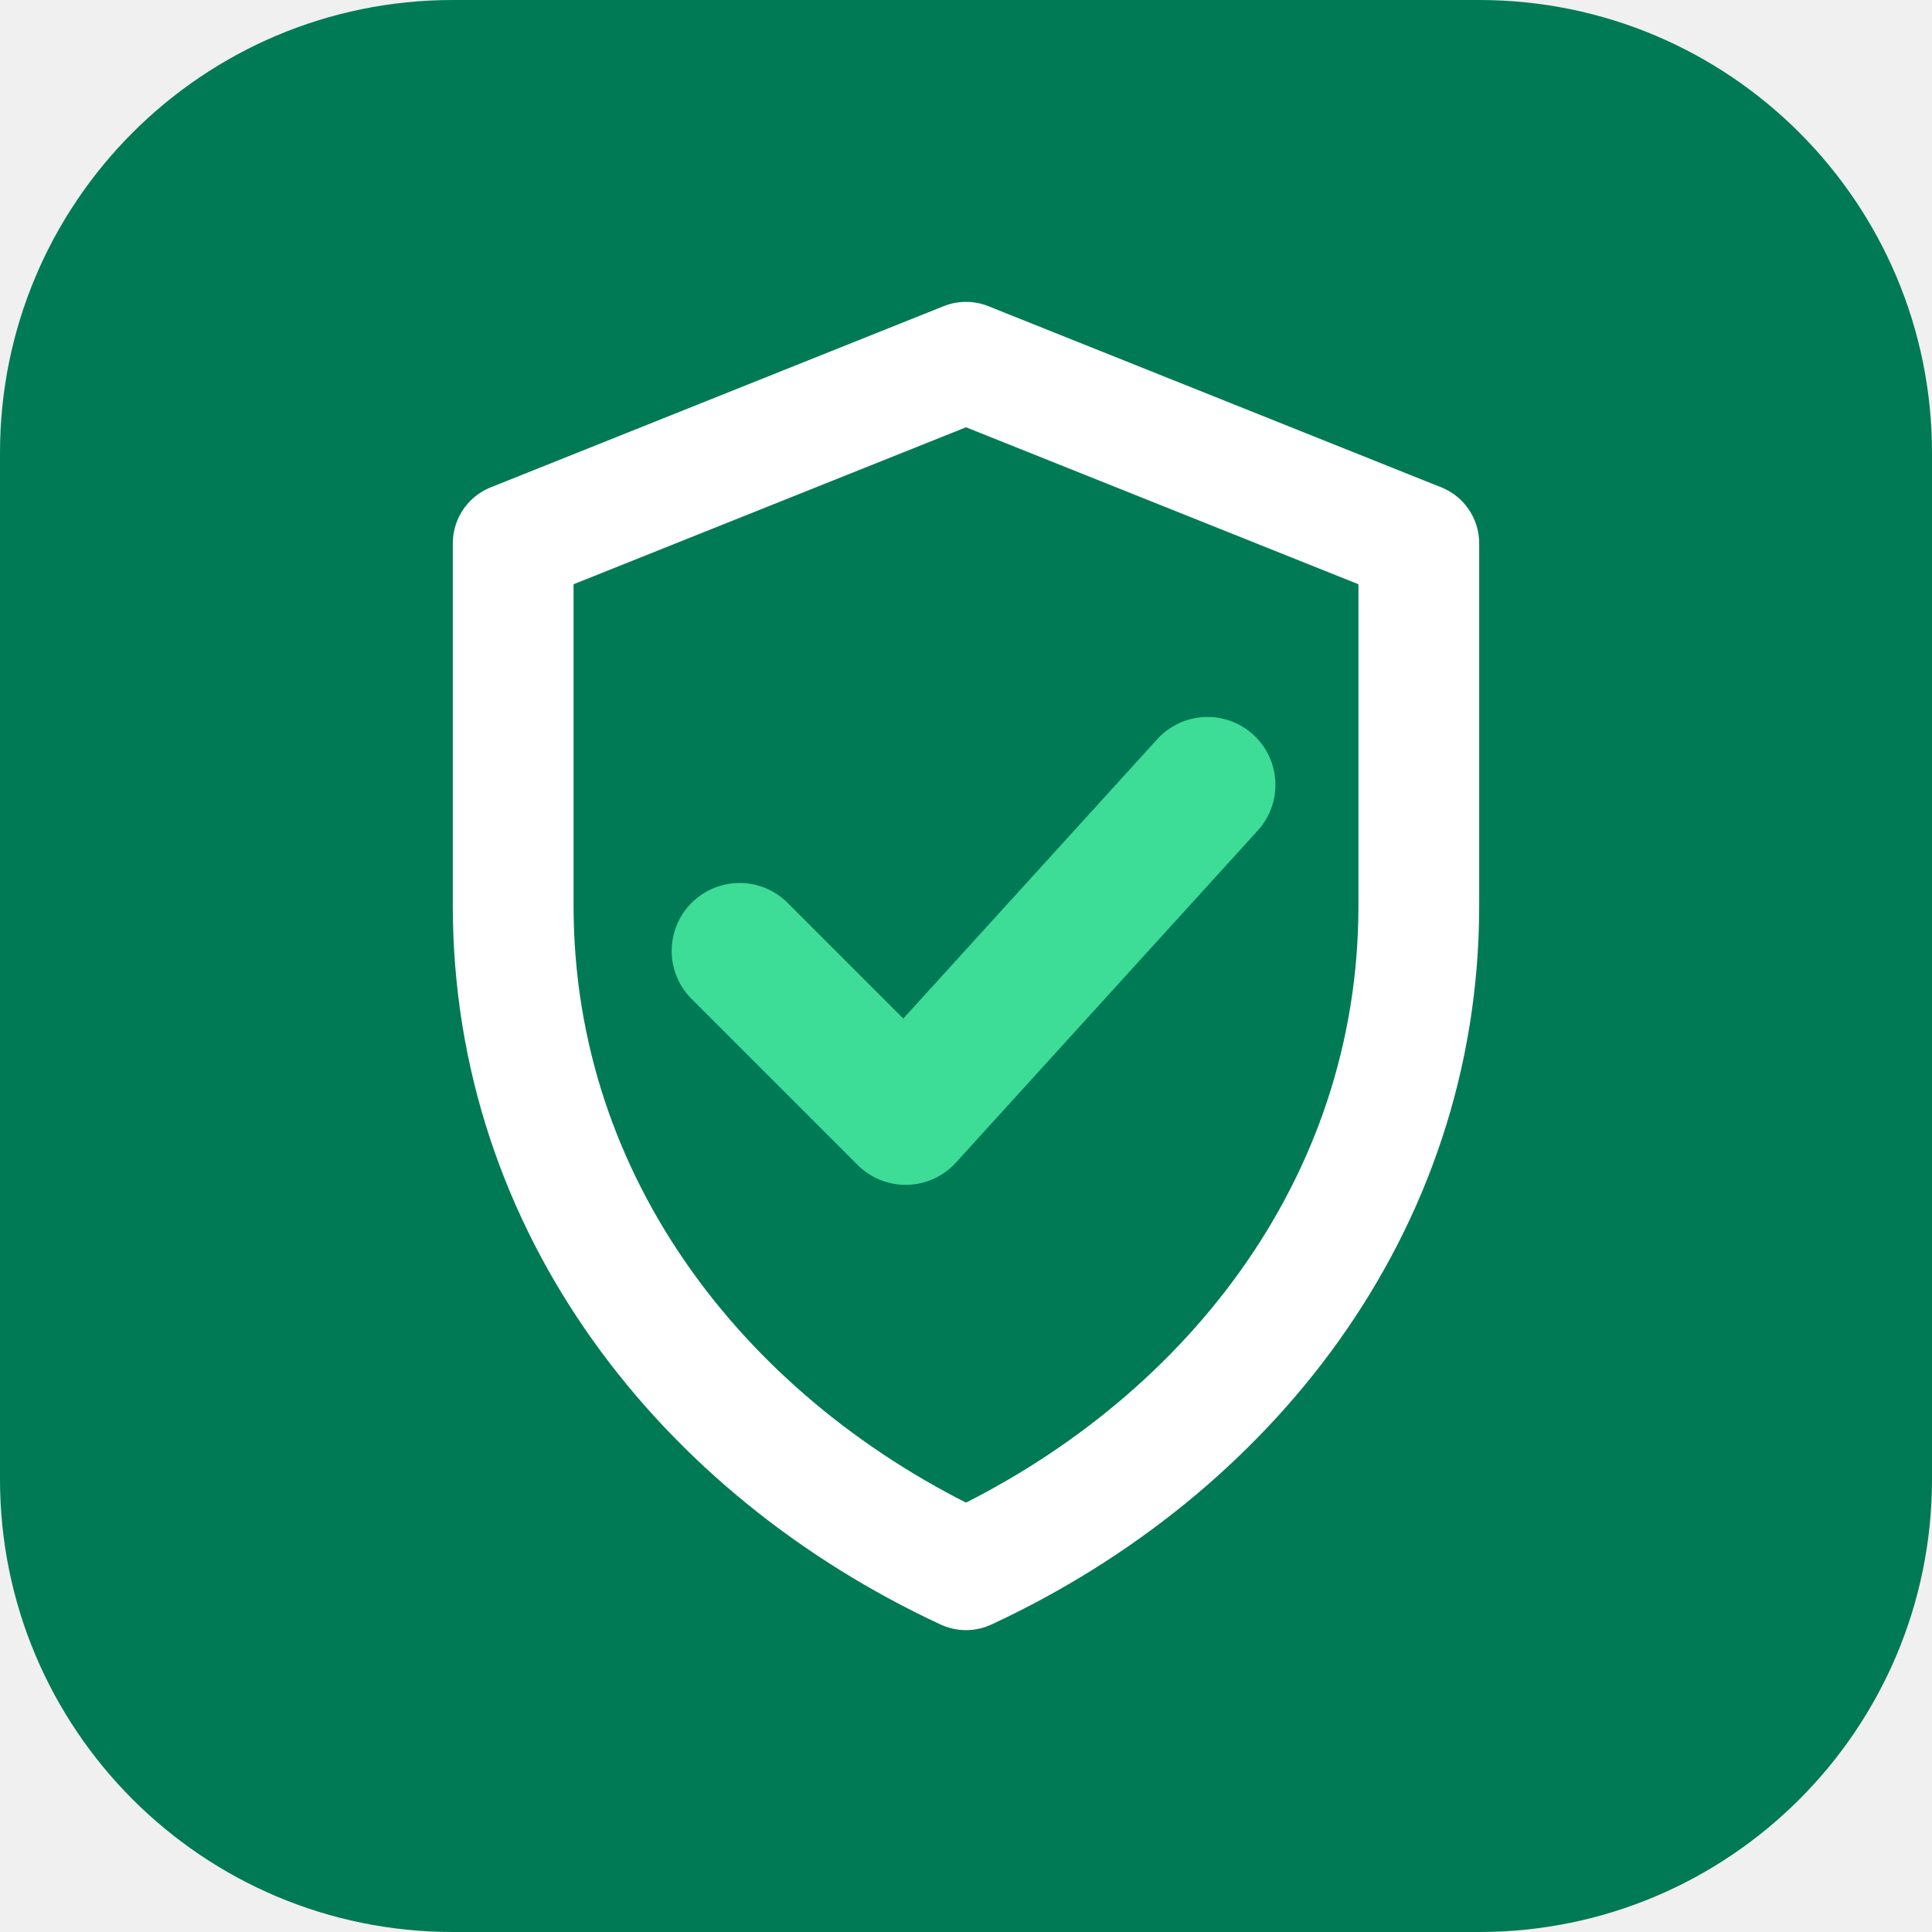
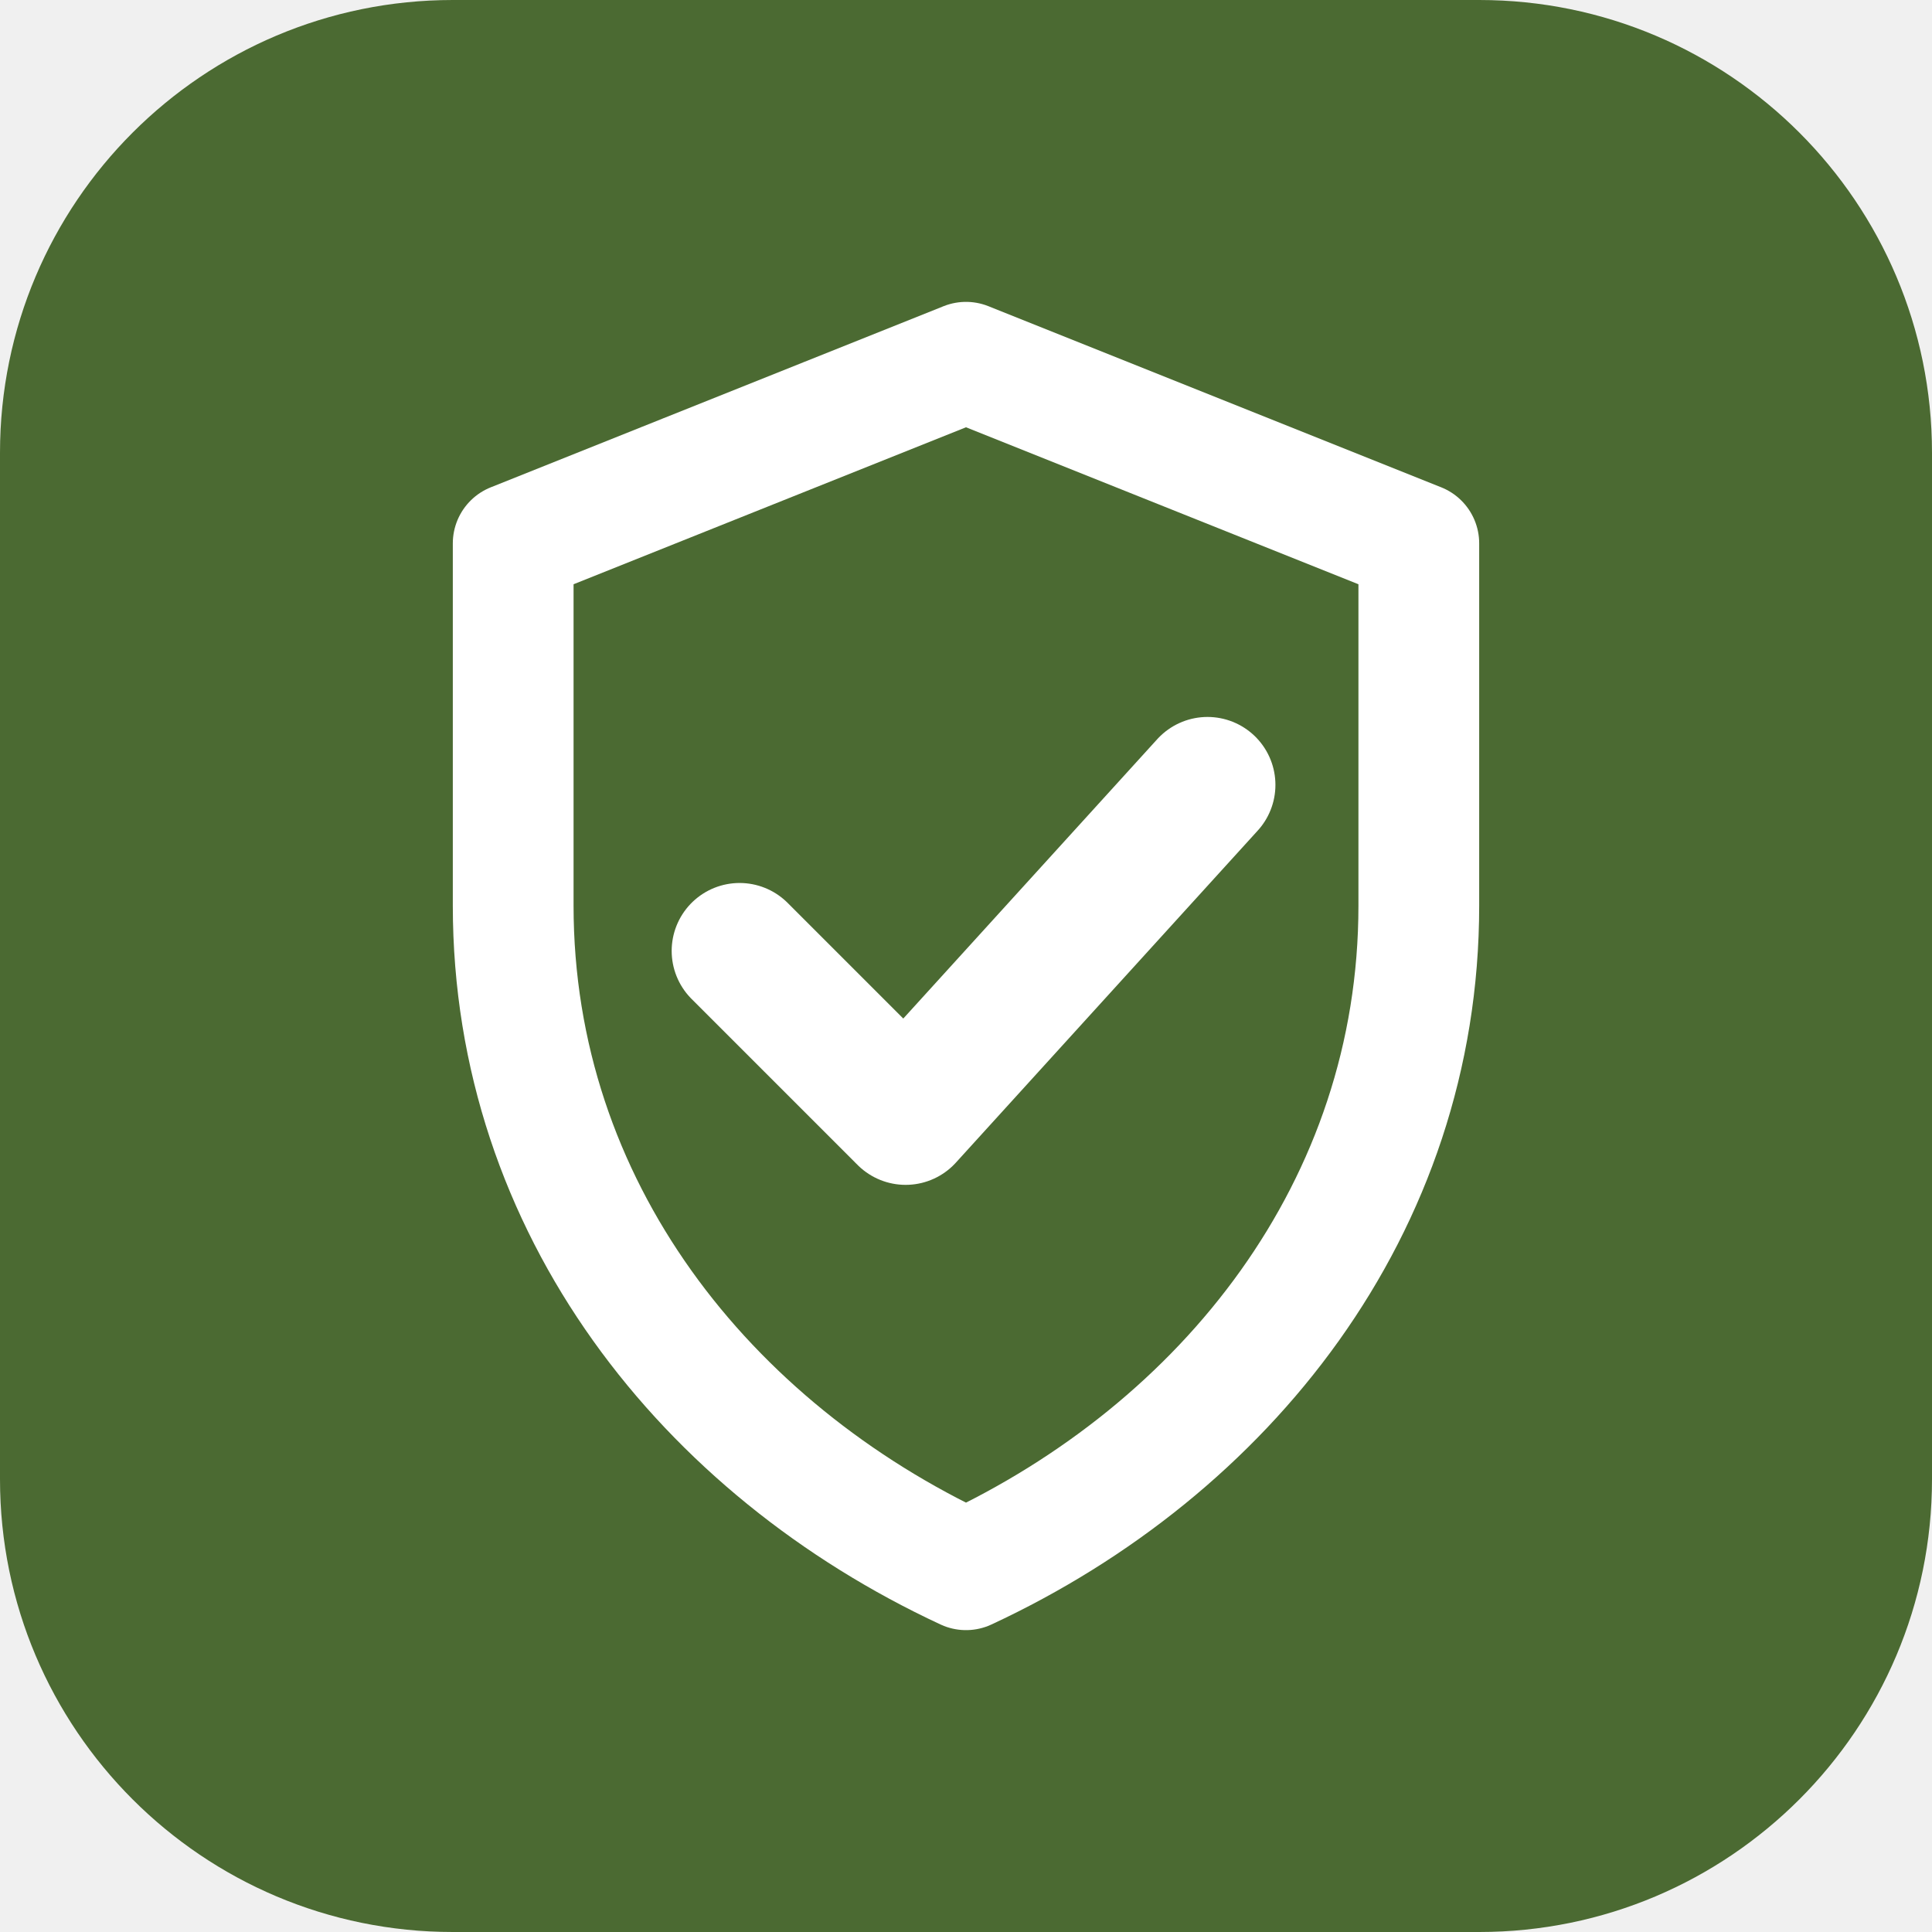
- <svg xmlns="http://www.w3.org/2000/svg" viewBox="0 0 64 64" role="img" aria-label="DevSecOps Quest">
-   <rect width="64" height="64" rx="15" fill="#007a55" />
+ <svg xmlns="http://www.w3.org/2000/svg" viewBox="0 0 64 64" role="img" aria-label="DevSecOps">
+   <rect width="64" height="64" rx="15" fill="#4b6a32" />
  <path d="M32 12 47 18v12c0 10-6.4 18-15 22-8.6-4-15-12-15-22V18z" fill="none" stroke="#fff" stroke-width="4" stroke-linejoin="round" />
-   <path d="m24.5 31.5 5.5 5.5 10-11" fill="none" stroke="#3ddc97" stroke-width="4.5" stroke-linecap="round" stroke-linejoin="round" />
+   <path d="m24.5 31.5 5.5 5.5 10-11" fill="none" stroke="#fff" stroke-width="4.5" stroke-linecap="round" stroke-linejoin="round" />
</svg>
